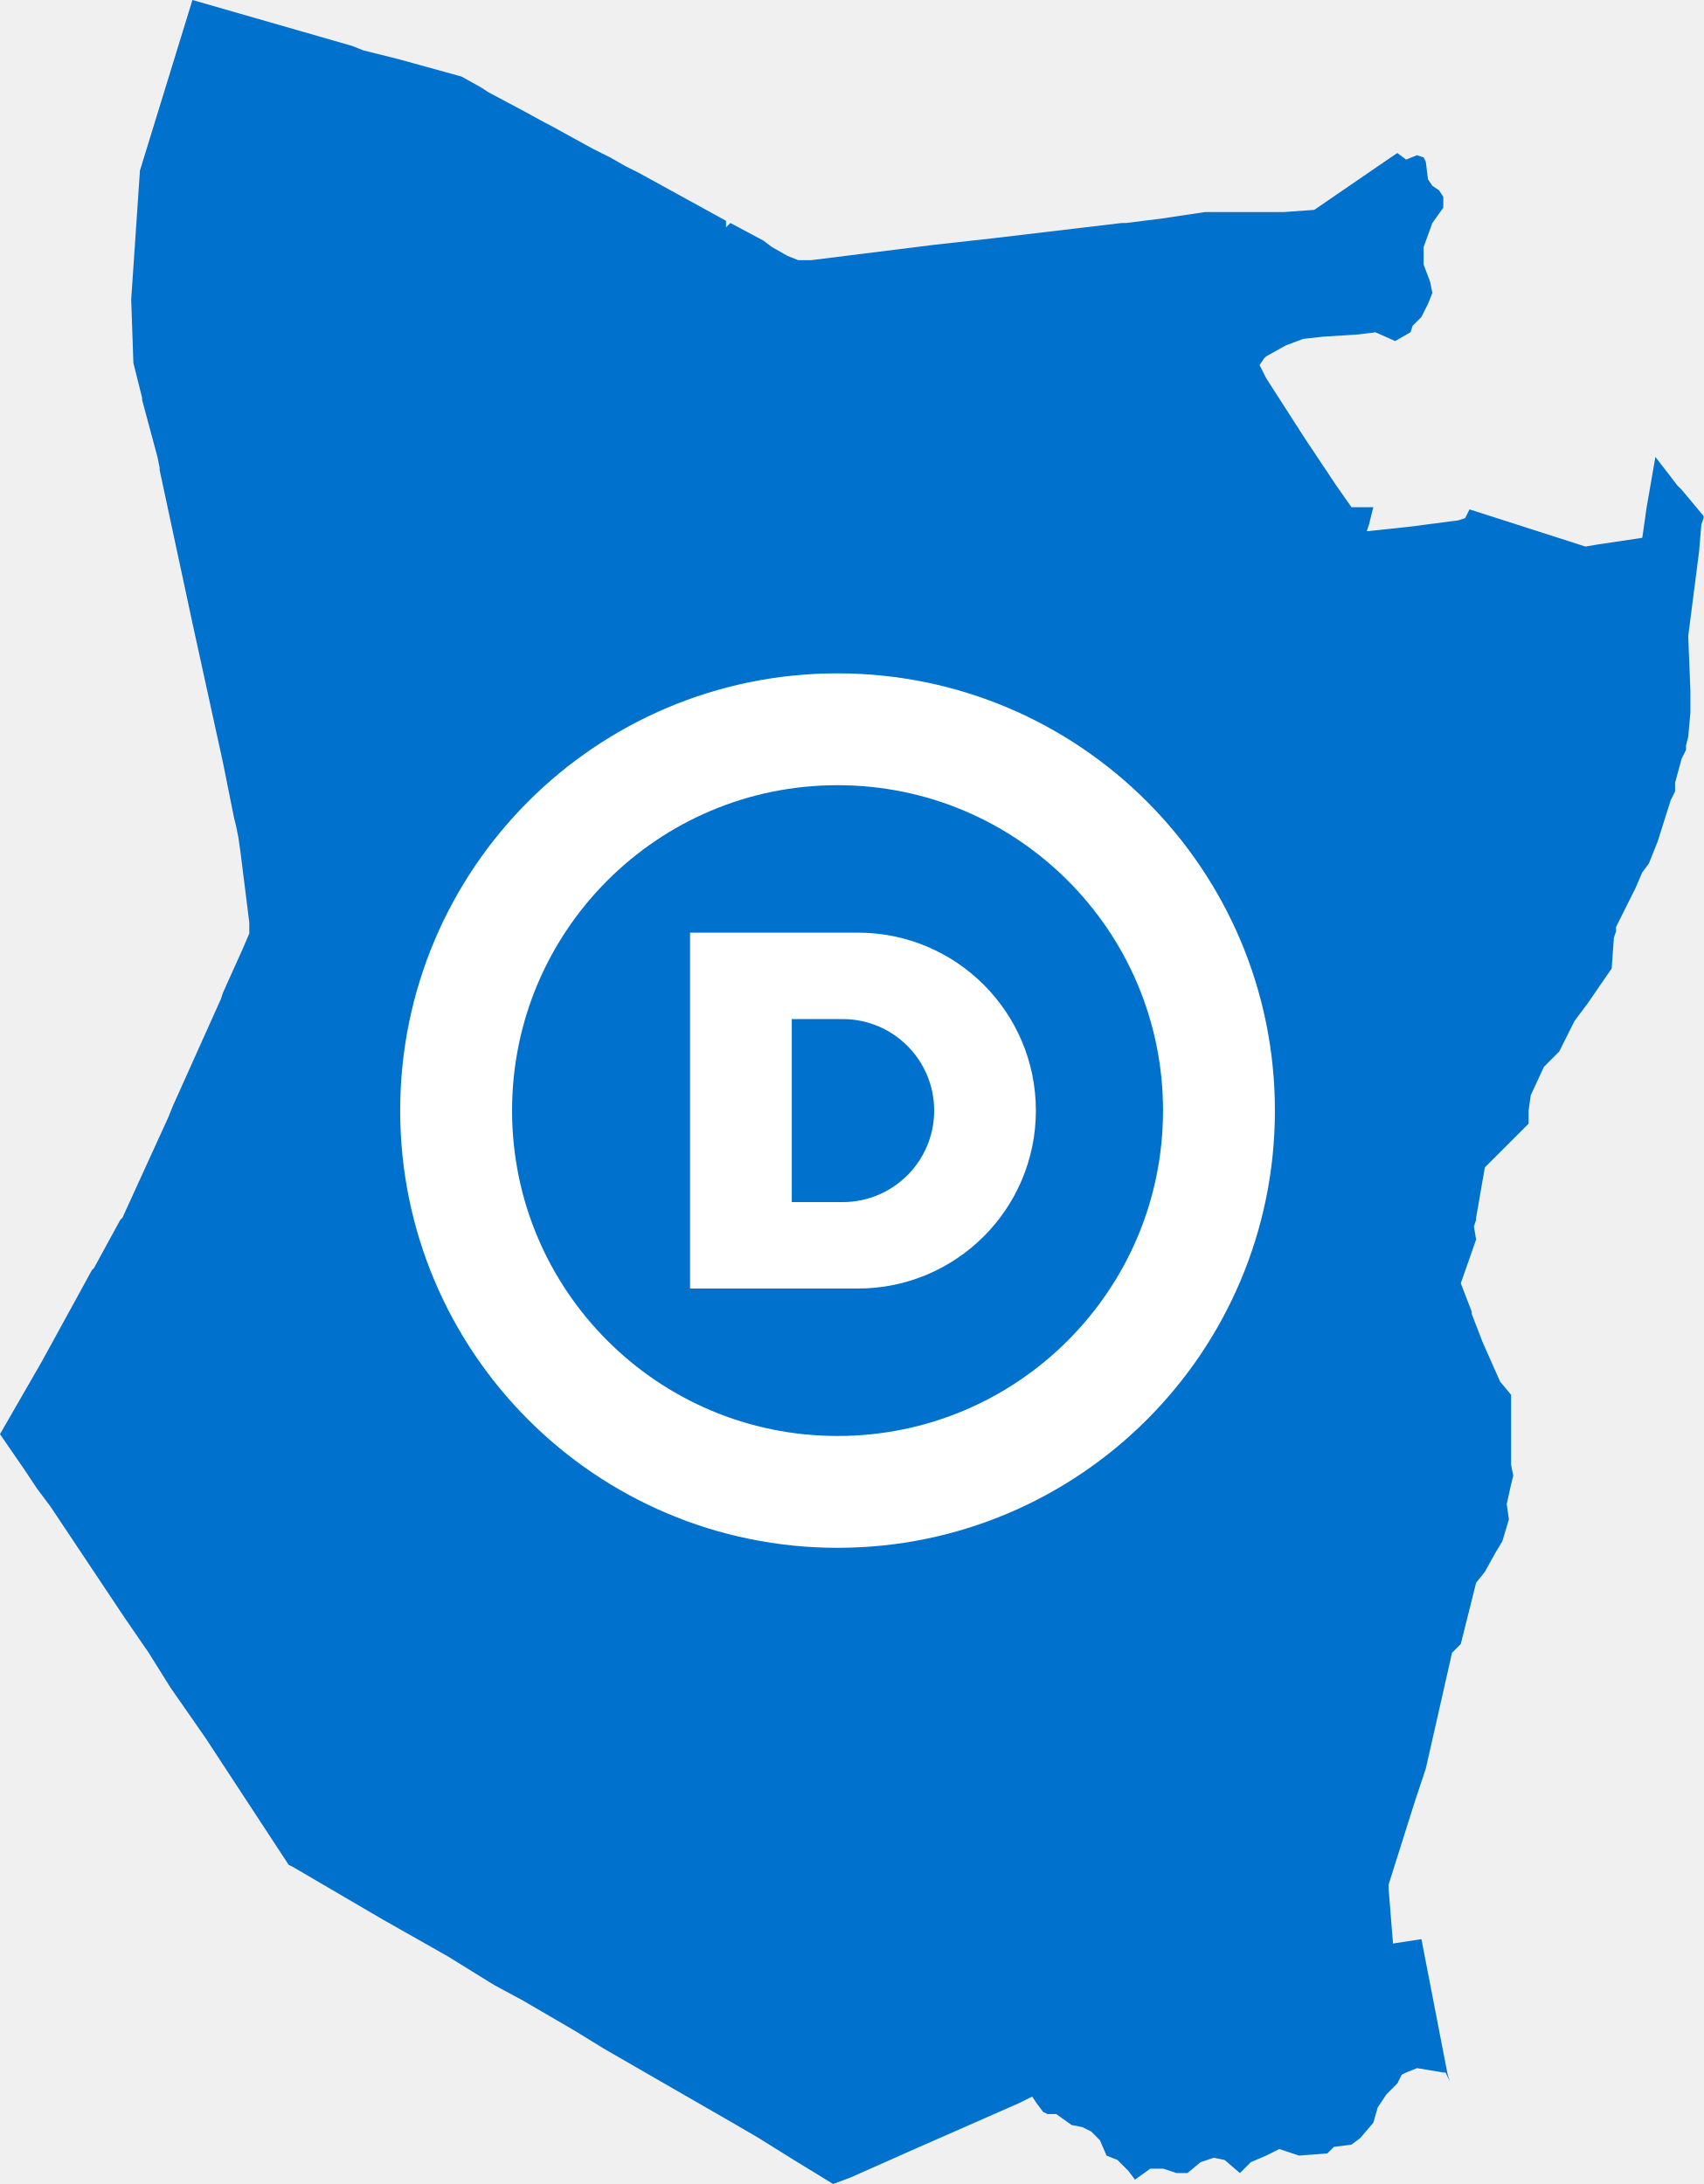
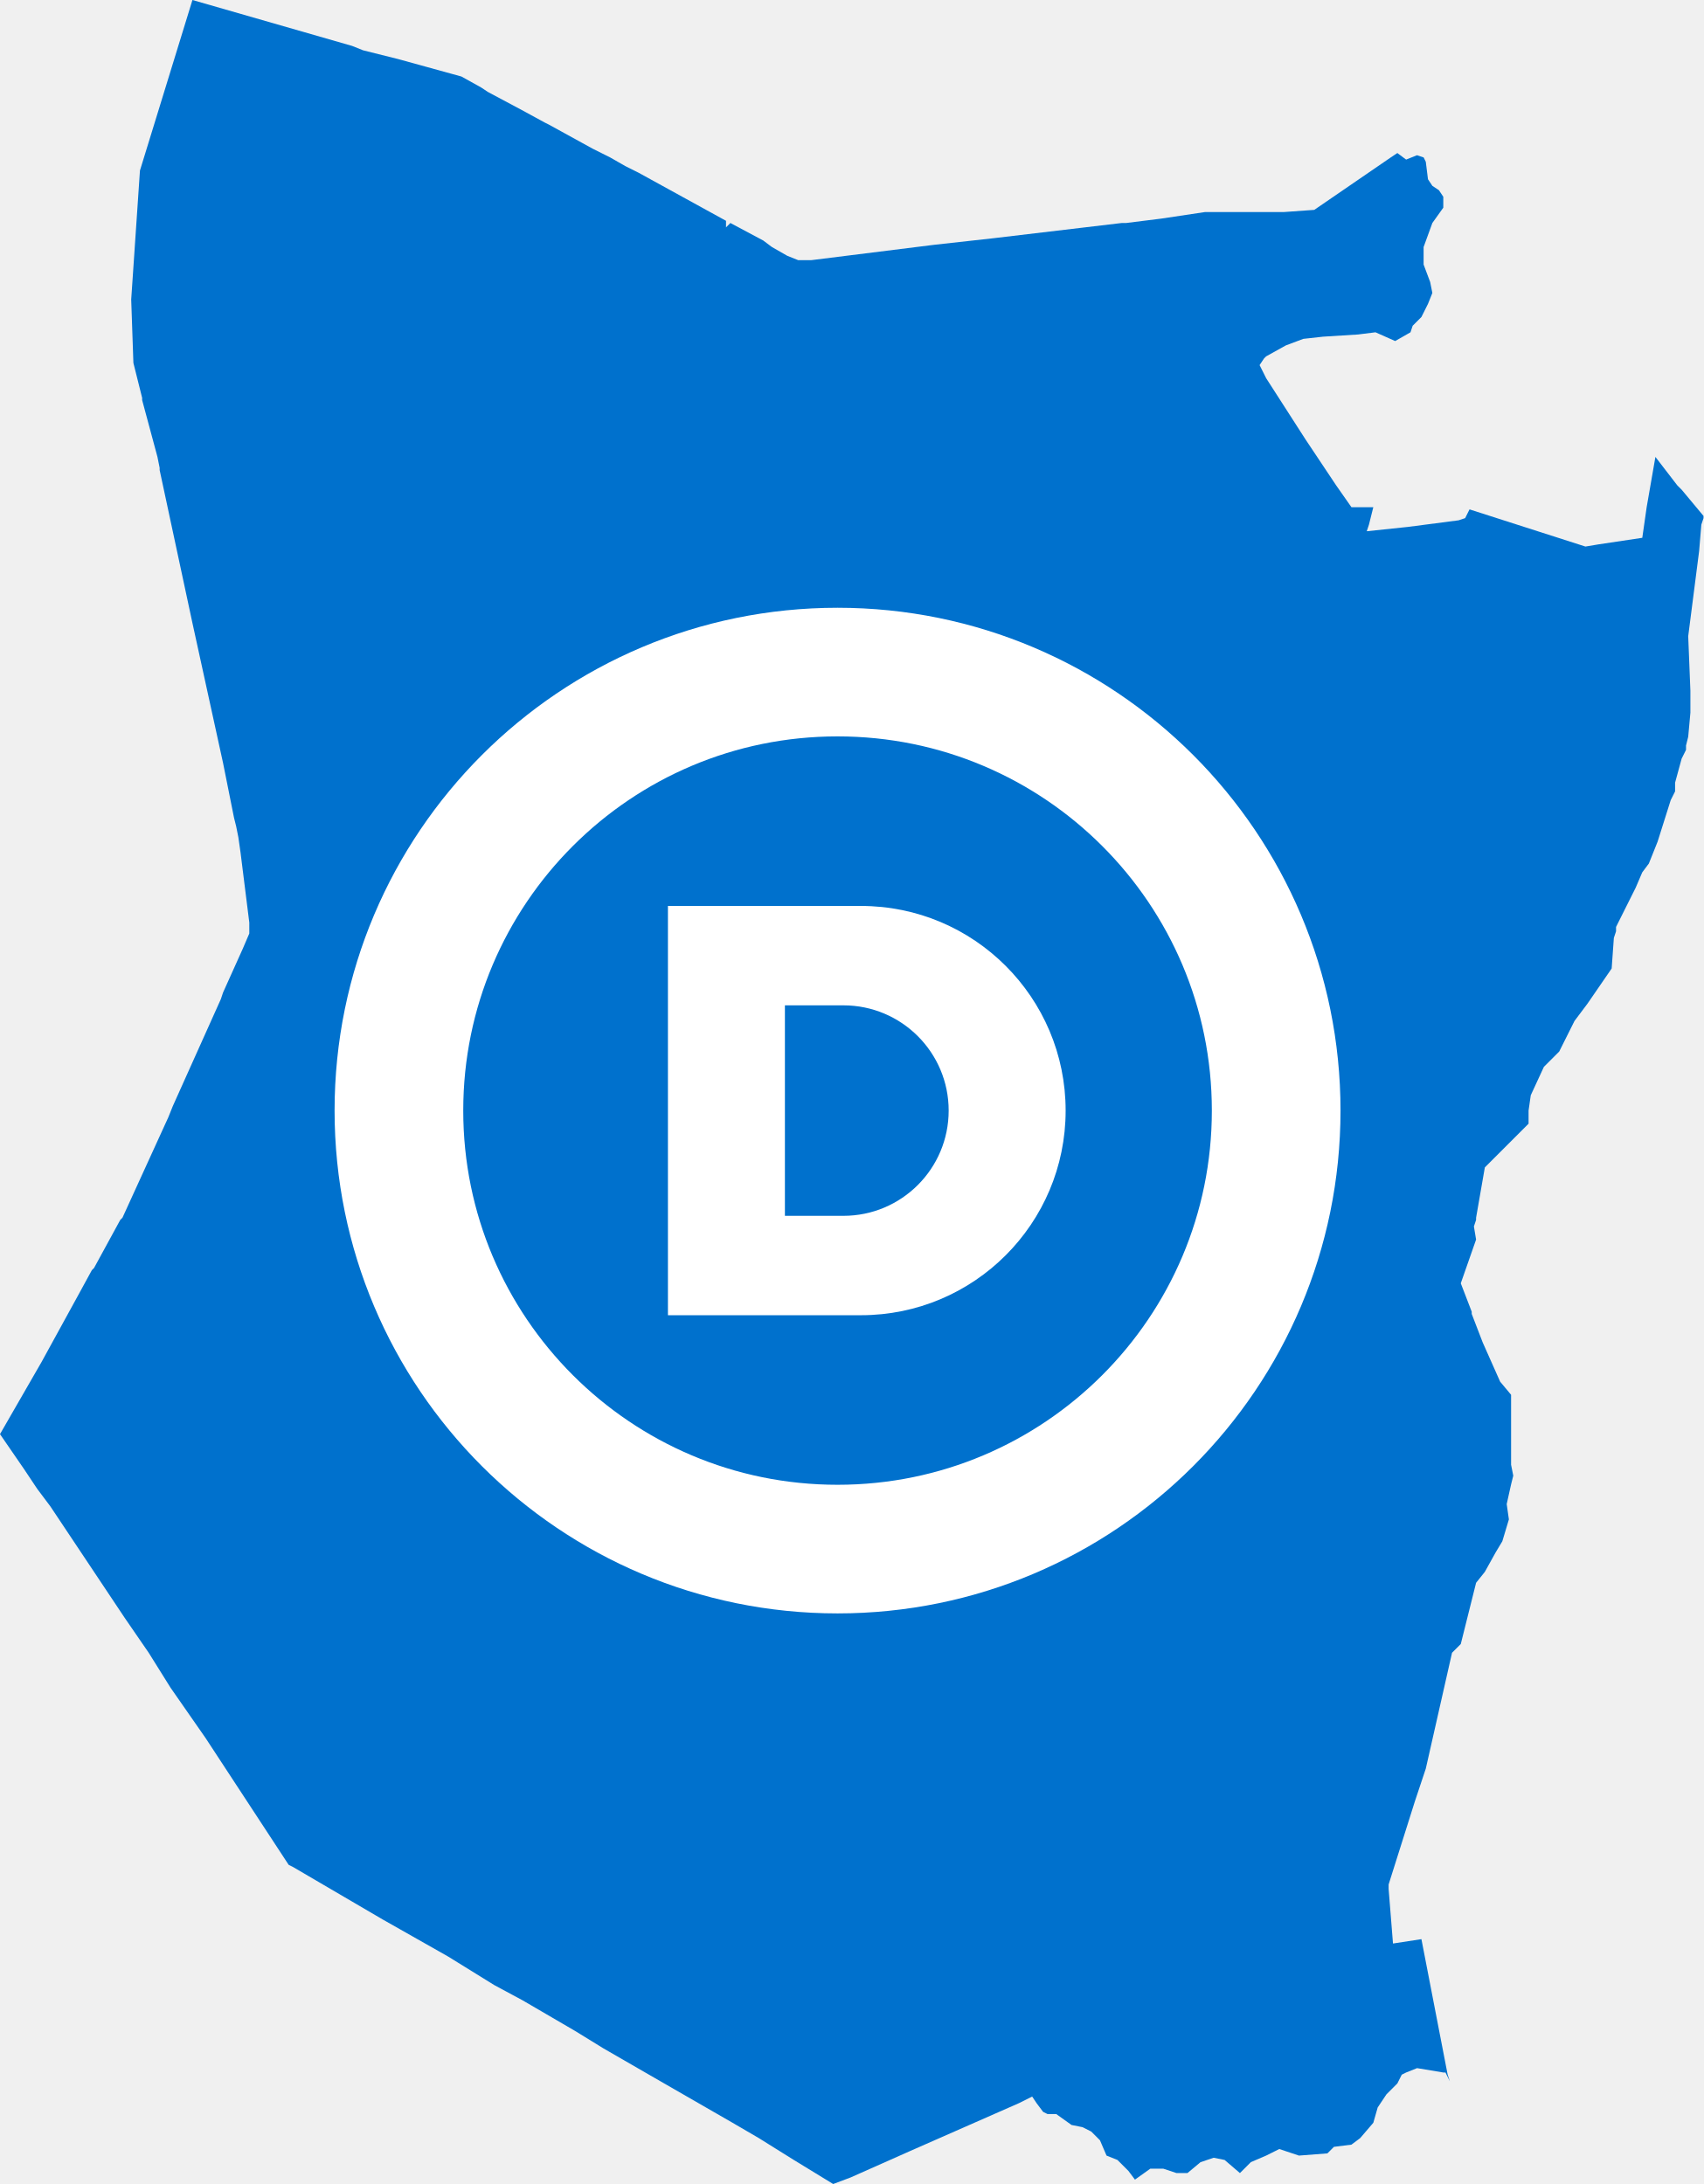
<svg xmlns="http://www.w3.org/2000/svg" viewBox="0 0 779 999">
  <path d="m0 656 19-33 17-31 6-11 1-1 12-22 1-1 21-46 2-5 22-49 1-3 9-20 3-7v-5l-4-32-1-7-1-5-1-4-4-20-1-5-14-64-15-70v-1l-1-5-7-26v-1l-4-16-1-29 4-59 24-78 73 21 5 2 16 4 29 8 9 5 3 2 15 8 11 6 2 1 20 11 8 4 7 4 6 3 40 22v3l2-2 15 8 4 3 7 4 5 2h6l56-7 27-3 59-7h2l16-2 20-3h36l14-1 35-24 3-2 4 3 5-2 3 1 1 2 1 8 2 3 3 2 2 3v5l-5 7-4 11v8l3 8 1 5-2 5-3 6-4 4-1 3-7 4-9-4-8 1-16 1-9 1-8 3-9 5-1 1-2 3 3 6 18 28 14 21 7 10h10l-2 8-1 3 19-2 23-3 3-1 2-4 53 17 6-1 20-3 2-14 4-23 10 13 2 2 10 12v1l-1 3-1 12-5 39 1 25v10l-1 11-1 4v2l-2 4-3 11v4l-2 4-6 19-4 10-3 4-3 7-9 18v2l-1 3-1 14-11 16-6 8-7 14-7 7-6 13-1 7v6l-20 20-4 23v1l-1 3 1 6-7 20 5 13v1l5 13 8 18 5 6v15 7 10l1 5-1 4-2 9 1 7-3 10-3 5-5 9-4 5-7 28-4 4-12 53-5 15-12 38v2l2 25 13-2 12 62 1 3-2-4h-1l-12-2-5 2-2 1-2 4-5 5-4 6-2 7-6 7-4 3-8 1-3 3-13 1-9-3-6 3-7 3-5 5-7-6-5-1-6 2-6 5h-5l-6-2h-6l-7 5-3-4-5-5-5-2-3-7-4-4-4-2-5-1-7-5h-4l-2-1-3-4-2-3-6 3-50 22-18 8-9 4-8 3-18-11-16-10-12-7-33-19-26-15-13-8-24-14-13-7-21-13-30-17-41-24-2-1-38-58-16-23-10-16-11-16-34-51-6-8-6-9z" fill="#0071cd" />
-   <g transform="matrix(4.651163 0 0 4.651163 383 508)">
+   <g transform="matrix(5.348837 0 0 5.348837 383 508)">
    <circle fill="#0071cd" r="37.5" stroke="#fff" stroke-width="11" />
    <path d="m-14.5-17.5v35h16.5a17.5 17.5 0 0 0 0-35zm10 8.5h5a9 9 0 0 1 0 18h-5z" fill="#fff" />
  </g>
</svg>
